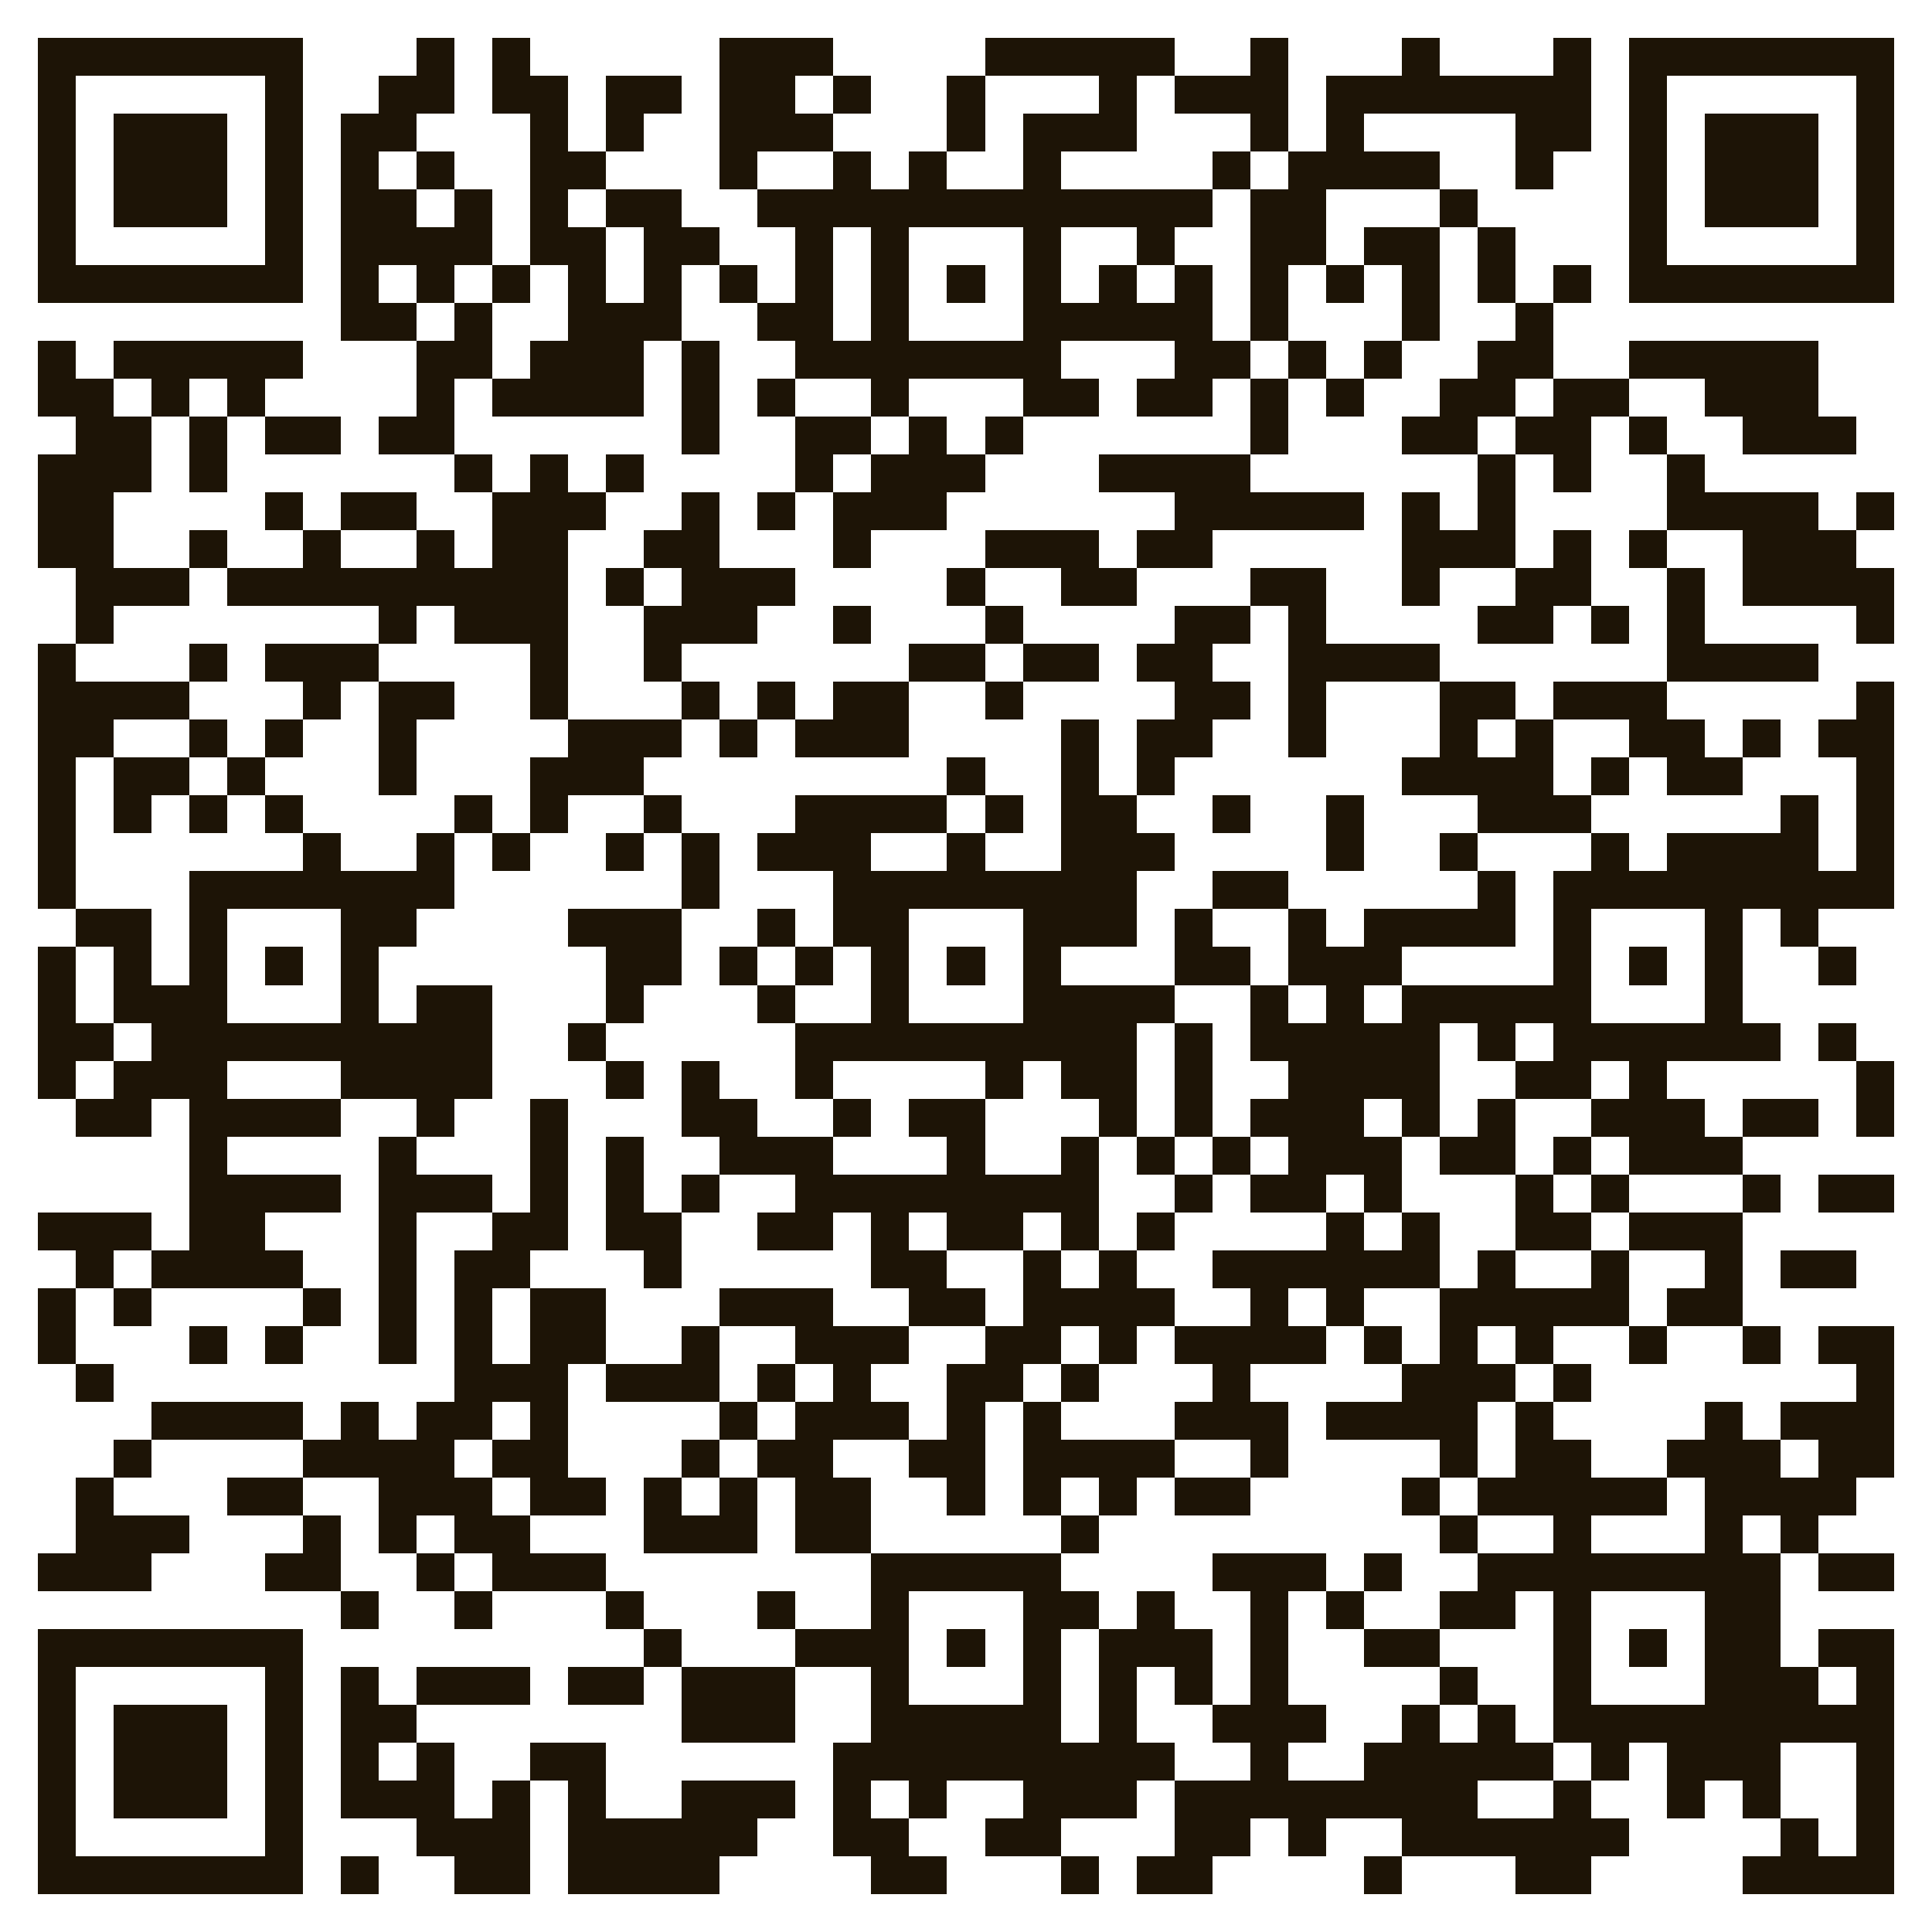
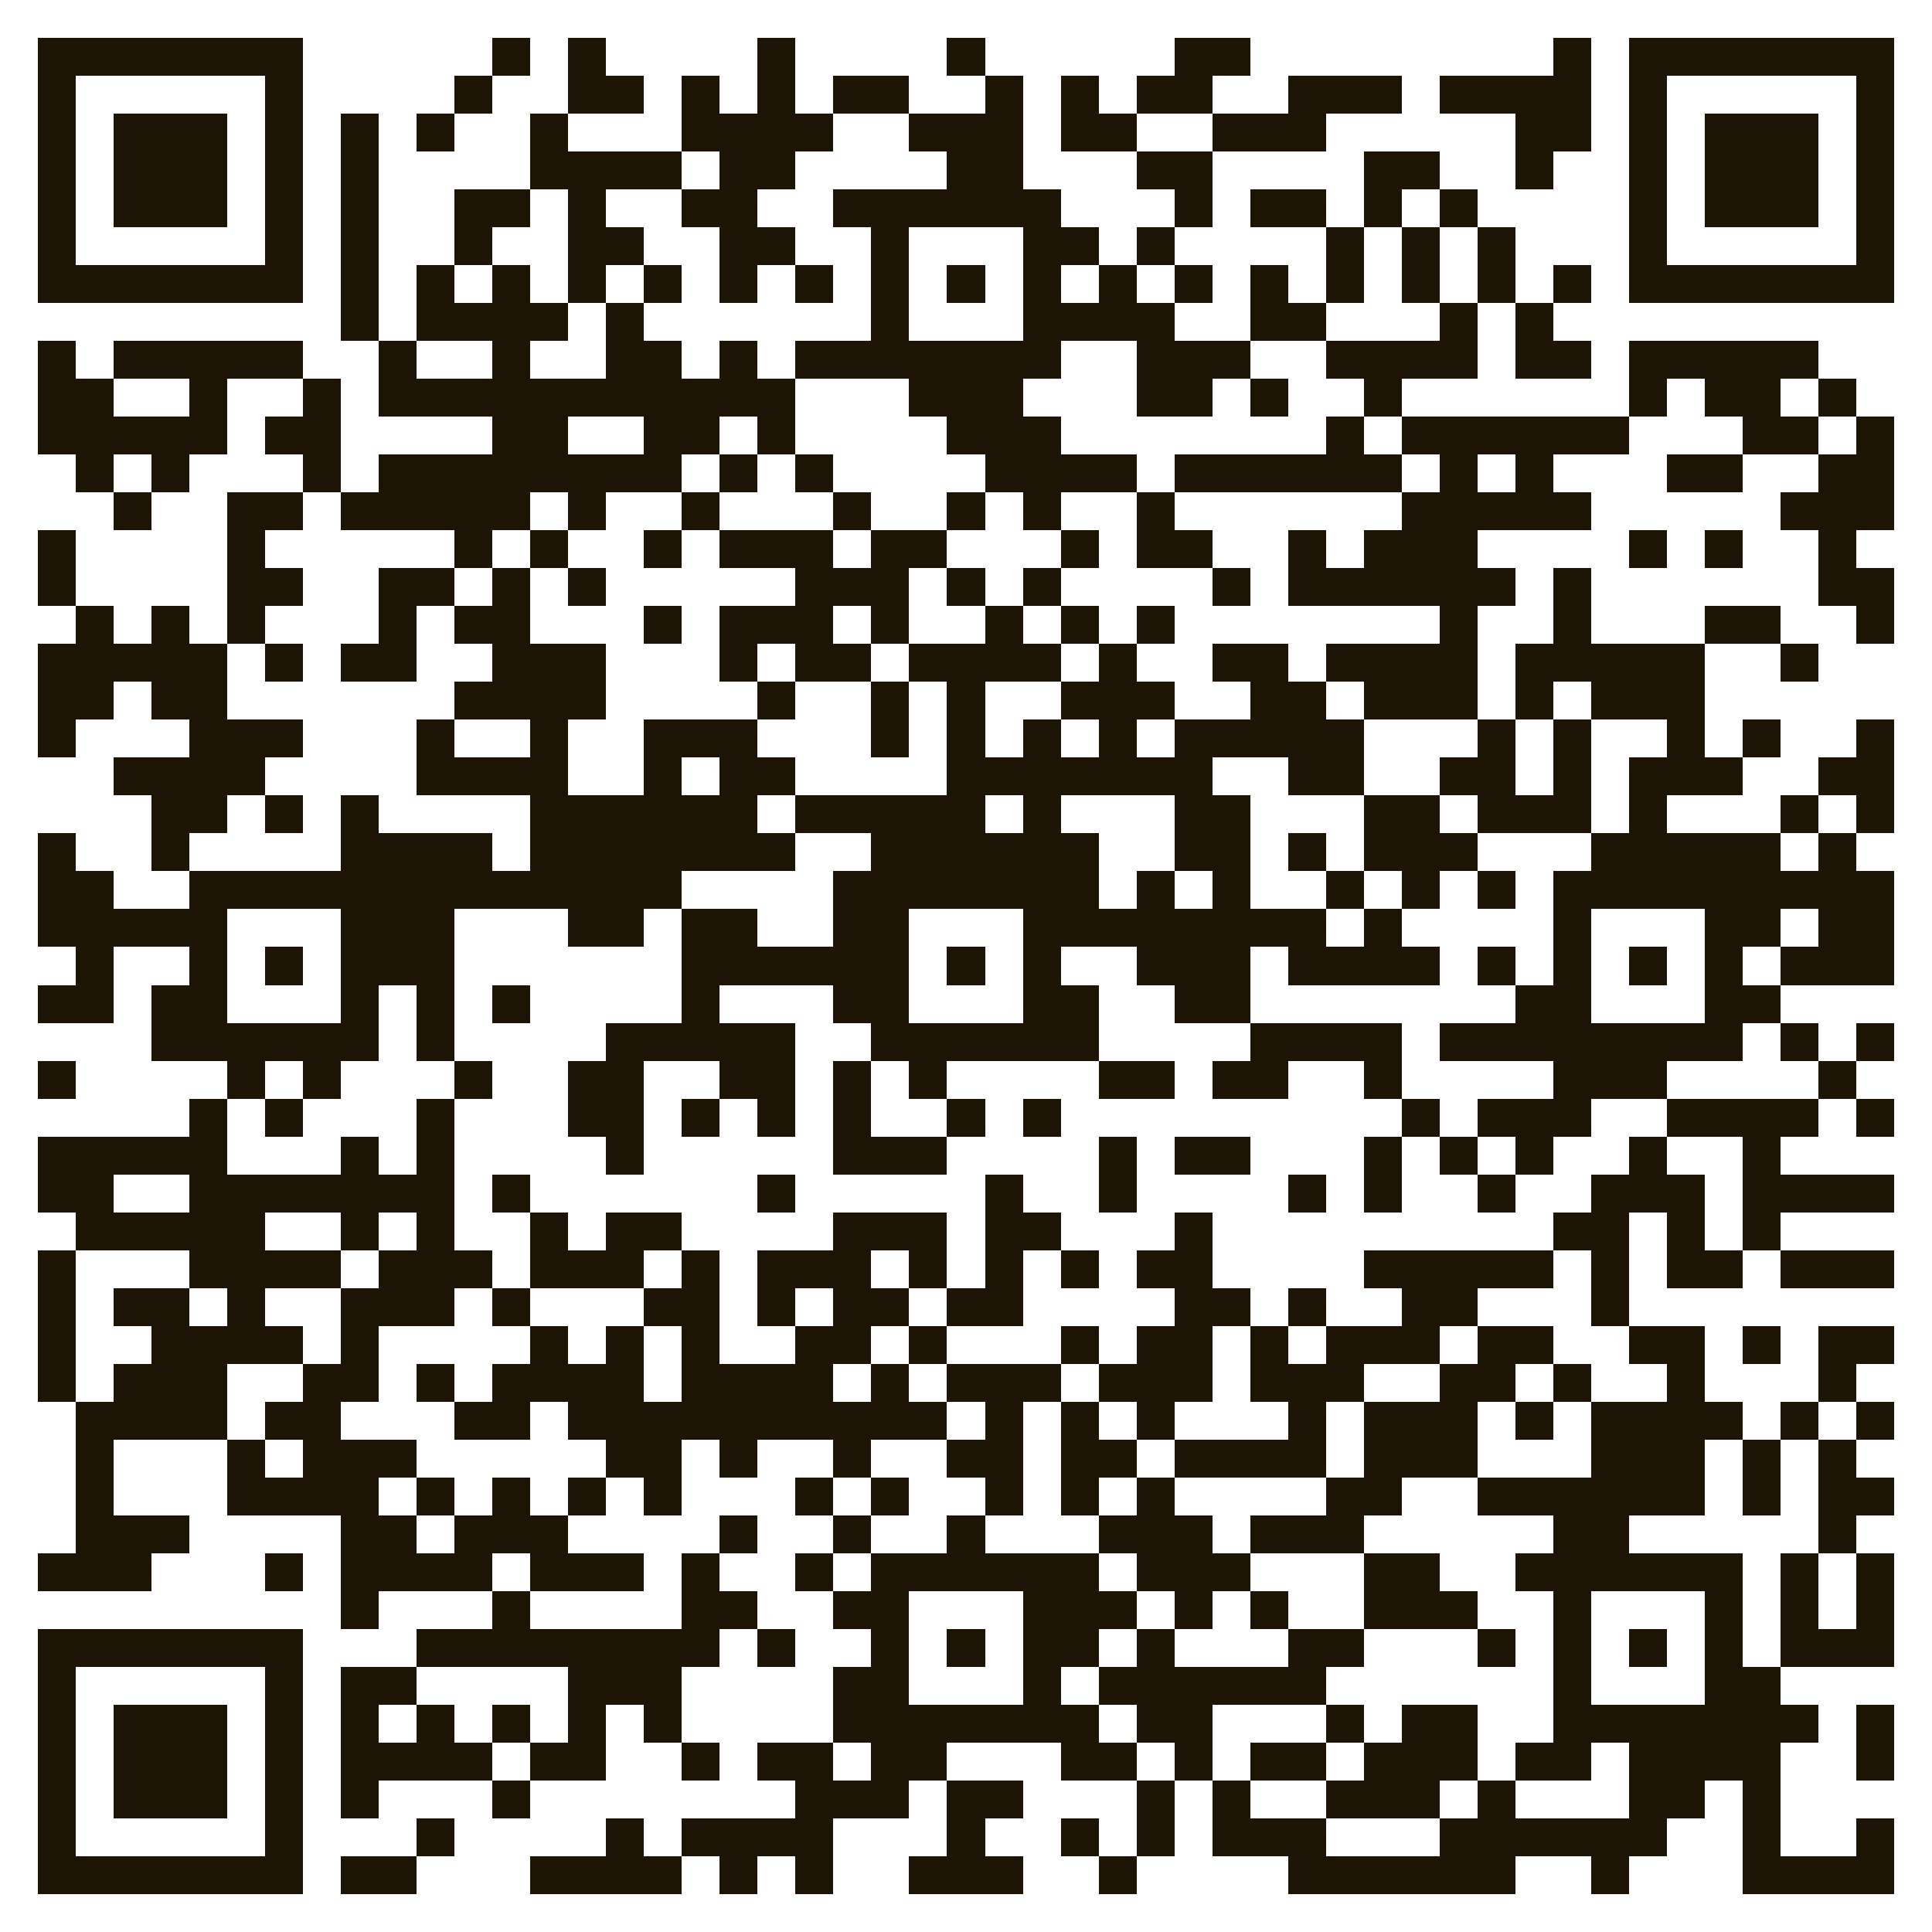
<svg xmlns="http://www.w3.org/2000/svg" viewBox="0 0 51 51" shape-rendering="crispEdges">
-   <path fill="#ffffff" d="M0 0h51v51H0z" />
-   <path stroke="#1d1406" d="M1 1.5h7m3 0h1m1 0h1m5 0h3m4 0h5m2 0h1m3 0h1m3 0h1m1 0h7M1 2.5h1m5 0h1m2 0h2m1 0h2m1 0h2m1 0h2m1 0h1m2 0h1m3 0h1m1 0h3m1 0h7m1 0h1m5 0h1M1 3.5h1m1 0h3m1 0h1m1 0h2m3 0h1m1 0h1m2 0h3m3 0h1m1 0h3m3 0h1m1 0h1m4 0h2m1 0h1m1 0h3m1 0h1M1 4.5h1m1 0h3m1 0h1m1 0h1m1 0h1m2 0h2m3 0h1m2 0h1m1 0h1m2 0h1m4 0h1m1 0h4m2 0h1m2 0h1m1 0h3m1 0h1M1 5.5h1m1 0h3m1 0h1m1 0h2m1 0h1m1 0h1m1 0h2m2 0h12m1 0h2m3 0h1m4 0h1m1 0h3m1 0h1M1 6.5h1m5 0h1m1 0h4m1 0h2m1 0h2m2 0h1m1 0h1m3 0h1m2 0h1m2 0h2m1 0h2m1 0h1m3 0h1m5 0h1M1 7.5h7m1 0h1m1 0h1m1 0h1m1 0h1m1 0h1m1 0h1m1 0h1m1 0h1m1 0h1m1 0h1m1 0h1m1 0h1m1 0h1m1 0h1m1 0h1m1 0h1m1 0h1m1 0h7M9 8.5h2m1 0h1m2 0h3m2 0h2m1 0h1m3 0h5m1 0h1m3 0h1m2 0h1M1 9.5h1m1 0h5m3 0h2m1 0h3m1 0h1m2 0h7m3 0h2m1 0h1m1 0h1m2 0h2m2 0h5M1 10.5h2m1 0h1m1 0h1m4 0h1m1 0h4m1 0h1m1 0h1m2 0h1m3 0h2m1 0h2m1 0h1m1 0h1m2 0h2m1 0h2m2 0h3M2 11.5h2m1 0h1m1 0h2m1 0h2m6 0h1m2 0h2m1 0h1m1 0h1m6 0h1m3 0h2m1 0h2m1 0h1m2 0h3M1 12.5h3m1 0h1m6 0h1m1 0h1m1 0h1m4 0h1m1 0h3m3 0h4m6 0h1m1 0h1m2 0h1M1 13.5h2m4 0h1m1 0h2m2 0h3m2 0h1m1 0h1m1 0h3m6 0h5m1 0h1m1 0h1m4 0h4m1 0h1M1 14.5h2m2 0h1m2 0h1m2 0h1m1 0h2m2 0h2m3 0h1m3 0h3m1 0h2m5 0h3m1 0h1m1 0h1m2 0h3M2 15.5h3m1 0h9m1 0h1m1 0h3m4 0h1m2 0h2m3 0h2m2 0h1m2 0h2m2 0h1m1 0h4M2 16.5h1m7 0h1m1 0h3m2 0h3m2 0h1m3 0h1m4 0h2m1 0h1m4 0h2m1 0h1m1 0h1m4 0h1M1 17.5h1m3 0h1m1 0h3m4 0h1m2 0h1m6 0h2m1 0h2m1 0h2m2 0h4m6 0h4M1 18.5h4m3 0h1m1 0h2m2 0h1m3 0h1m1 0h1m1 0h2m2 0h1m4 0h2m1 0h1m3 0h2m1 0h3m5 0h1M1 19.5h2m2 0h1m1 0h1m2 0h1m4 0h3m1 0h1m1 0h3m4 0h1m1 0h2m2 0h1m3 0h1m1 0h1m2 0h2m1 0h1m1 0h2M1 20.5h1m1 0h2m1 0h1m3 0h1m3 0h3m8 0h1m2 0h1m1 0h1m6 0h4m1 0h1m1 0h2m3 0h1M1 21.5h1m1 0h1m1 0h1m1 0h1m4 0h1m1 0h1m2 0h1m3 0h4m1 0h1m1 0h2m2 0h1m2 0h1m3 0h3m5 0h1m1 0h1M1 22.5h1m6 0h1m2 0h1m1 0h1m2 0h1m1 0h1m1 0h3m2 0h1m2 0h3m4 0h1m2 0h1m3 0h1m1 0h4m1 0h1M1 23.5h1m3 0h7m6 0h1m3 0h8m2 0h2m5 0h1m1 0h9M2 24.5h2m1 0h1m3 0h2m4 0h3m2 0h1m1 0h2m3 0h3m1 0h1m2 0h1m1 0h4m1 0h1m3 0h1m1 0h1M1 25.5h1m1 0h1m1 0h1m1 0h1m1 0h1m6 0h2m1 0h1m1 0h1m1 0h1m1 0h1m1 0h1m3 0h2m1 0h3m4 0h1m1 0h1m1 0h1m2 0h1M1 26.5h1m1 0h3m3 0h1m1 0h2m3 0h1m3 0h1m2 0h1m3 0h4m2 0h1m1 0h1m1 0h5m3 0h1M1 27.5h2m1 0h9m2 0h1m5 0h9m1 0h1m1 0h5m1 0h1m1 0h6m1 0h1M1 28.5h1m1 0h3m3 0h4m3 0h1m1 0h1m2 0h1m4 0h1m1 0h2m1 0h1m2 0h4m2 0h2m1 0h1m5 0h1M2 29.5h2m1 0h4m2 0h1m2 0h1m3 0h2m2 0h1m1 0h2m3 0h1m1 0h1m1 0h3m1 0h1m1 0h1m2 0h3m1 0h2m1 0h1M5 30.5h1m4 0h1m3 0h1m1 0h1m2 0h3m3 0h1m2 0h1m1 0h1m1 0h1m1 0h3m1 0h2m1 0h1m1 0h3M5 31.5h4m1 0h3m1 0h1m1 0h1m1 0h1m2 0h8m2 0h1m1 0h2m1 0h1m3 0h1m1 0h1m3 0h1m1 0h2M1 32.5h3m1 0h2m3 0h1m2 0h2m1 0h2m2 0h2m1 0h1m1 0h2m1 0h1m1 0h1m4 0h1m1 0h1m2 0h2m1 0h3M2 33.5h1m1 0h4m2 0h1m1 0h2m3 0h1m5 0h2m2 0h1m1 0h1m2 0h6m1 0h1m2 0h1m2 0h1m1 0h2M1 34.5h1m1 0h1m4 0h1m1 0h1m1 0h1m1 0h2m3 0h3m2 0h2m1 0h4m2 0h1m1 0h1m2 0h5m1 0h2M1 35.5h1m3 0h1m1 0h1m2 0h1m1 0h1m1 0h2m2 0h1m2 0h3m2 0h2m1 0h1m1 0h4m1 0h1m1 0h1m1 0h1m2 0h1m2 0h1m1 0h2M2 36.5h1m9 0h3m1 0h3m1 0h1m1 0h1m2 0h2m1 0h1m3 0h1m4 0h3m1 0h1m7 0h1M4 37.5h4m1 0h1m1 0h2m1 0h1m4 0h1m1 0h3m1 0h1m1 0h1m3 0h3m1 0h4m1 0h1m4 0h1m1 0h3M3 38.5h1m4 0h4m1 0h2m3 0h1m1 0h2m2 0h2m1 0h4m2 0h1m4 0h1m1 0h2m2 0h3m1 0h2M2 39.5h1m3 0h2m2 0h3m1 0h2m1 0h1m1 0h1m1 0h2m2 0h1m1 0h1m1 0h1m1 0h2m4 0h1m1 0h5m1 0h4M2 40.5h3m3 0h1m1 0h1m1 0h2m3 0h3m1 0h2m5 0h1m9 0h1m2 0h1m3 0h1m1 0h1M1 41.5h3m3 0h2m2 0h1m1 0h3m7 0h5m4 0h3m1 0h1m2 0h8m1 0h2M9 42.5h1m2 0h1m3 0h1m3 0h1m2 0h1m3 0h2m1 0h1m2 0h1m1 0h1m2 0h2m1 0h1m3 0h2M1 43.5h7m9 0h1m3 0h3m1 0h1m1 0h1m1 0h3m1 0h1m2 0h2m3 0h1m1 0h1m1 0h2m1 0h2M1 44.5h1m5 0h1m1 0h1m1 0h3m1 0h2m1 0h3m2 0h1m3 0h1m1 0h1m1 0h1m1 0h1m4 0h1m2 0h1m3 0h3m1 0h1M1 45.5h1m1 0h3m1 0h1m1 0h2m7 0h3m2 0h5m1 0h1m2 0h3m2 0h1m1 0h1m1 0h9M1 46.5h1m1 0h3m1 0h1m1 0h1m1 0h1m2 0h2m6 0h9m2 0h1m2 0h5m1 0h1m1 0h3m2 0h1M1 47.5h1m1 0h3m1 0h1m1 0h3m1 0h1m1 0h1m2 0h3m1 0h1m1 0h1m2 0h3m1 0h8m2 0h1m2 0h1m1 0h1m2 0h1M1 48.5h1m5 0h1m3 0h3m1 0h5m2 0h2m2 0h2m3 0h2m1 0h1m2 0h6m4 0h1m1 0h1M1 49.5h7m1 0h1m2 0h2m1 0h4m4 0h2m3 0h1m1 0h2m4 0h1m3 0h2m4 0h4" />
+   <rect width="51" height="51" fill="#ffffff" />
+   <path fill="#1d1406" d="M1 1h1v1h-1zM2 1h1v1h-1zM3 1h1v1h-1zM4 1h1v1h-1zM5 1h1v1h-1zM6 1h1v1h-1zM7 1h1v1h-1zM13 1h1v1h-1zM15 1h1v1h-1zM20 1h1v1h-1zM25 1h1v1h-1zM31 1h1v1h-1zM32 1h1v1h-1zM41 1h1v1h-1zM43 1h1v1h-1zM44 1h1v1h-1zM45 1h1v1h-1zM46 1h1v1h-1zM47 1h1v1h-1zM48 1h1v1h-1zM49 1h1v1h-1zM1 2h1v1h-1zM7 2h1v1h-1zM12 2h1v1h-1zM15 2h1v1h-1zM16 2h1v1h-1zM18 2h1v1h-1zM20 2h1v1h-1zM22 2h1v1h-1zM23 2h1v1h-1zM26 2h1v1h-1zM28 2h1v1h-1zM30 2h1v1h-1zM31 2h1v1h-1zM34 2h1v1h-1zM35 2h1v1h-1zM36 2h1v1h-1zM38 2h1v1h-1zM39 2h1v1h-1zM40 2h1v1h-1zM41 2h1v1h-1zM43 2h1v1h-1zM49 2h1v1h-1zM1 3h1v1h-1zM3 3h1v1h-1zM4 3h1v1h-1zM5 3h1v1h-1zM7 3h1v1h-1zM9 3h1v1h-1zM11 3h1v1h-1zM14 3h1v1h-1zM18 3h1v1h-1zM19 3h1v1h-1zM20 3h1v1h-1zM21 3h1v1h-1zM24 3h1v1h-1zM25 3h1v1h-1zM26 3h1v1h-1zM28 3h1v1h-1zM29 3h1v1h-1zM32 3h1v1h-1zM33 3h1v1h-1zM34 3h1v1h-1zM40 3h1v1h-1zM41 3h1v1h-1zM43 3h1v1h-1zM45 3h1v1h-1zM46 3h1v1h-1zM47 3h1v1h-1zM49 3h1v1h-1zM1 4h1v1h-1zM3 4h1v1h-1zM4 4h1v1h-1zM5 4h1v1h-1zM7 4h1v1h-1zM9 4h1v1h-1zM14 4h1v1h-1zM15 4h1v1h-1zM16 4h1v1h-1zM17 4h1v1h-1zM19 4h1v1h-1zM20 4h1v1h-1zM25 4h1v1h-1zM26 4h1v1h-1zM30 4h1v1h-1zM31 4h1v1h-1zM36 4h1v1h-1zM37 4h1v1h-1zM40 4h1v1h-1zM43 4h1v1h-1zM45 4h1v1h-1zM46 4h1v1h-1zM47 4h1v1h-1zM49 4h1v1h-1zM1 5h1v1h-1zM3 5h1v1h-1zM4 5h1v1h-1zM5 5h1v1h-1zM7 5h1v1h-1zM9 5h1v1h-1zM12 5h1v1h-1zM13 5h1v1h-1zM15 5h1v1h-1zM18 5h1v1h-1zM19 5h1v1h-1zM22 5h1v1h-1zM23 5h1v1h-1zM24 5h1v1h-1zM25 5h1v1h-1zM26 5h1v1h-1zM27 5h1v1h-1zM31 5h1v1h-1zM33 5h1v1h-1zM34 5h1v1h-1zM36 5h1v1h-1zM38 5h1v1h-1zM43 5h1v1h-1zM45 5h1v1h-1zM46 5h1v1h-1zM47 5h1v1h-1zM49 5h1v1h-1zM1 6h1v1h-1zM7 6h1v1h-1zM9 6h1v1h-1zM12 6h1v1h-1zM15 6h1v1h-1zM16 6h1v1h-1zM19 6h1v1h-1zM20 6h1v1h-1zM23 6h1v1h-1zM27 6h1v1h-1zM28 6h1v1h-1zM30 6h1v1h-1zM35 6h1v1h-1zM37 6h1v1h-1zM39 6h1v1h-1zM43 6h1v1h-1zM49 6h1v1h-1zM1 7h1v1h-1zM2 7h1v1h-1zM3 7h1v1h-1zM4 7h1v1h-1zM5 7h1v1h-1zM6 7h1v1h-1zM7 7h1v1h-1zM9 7h1v1h-1zM11 7h1v1h-1zM13 7h1v1h-1zM15 7h1v1h-1zM17 7h1v1h-1zM19 7h1v1h-1zM21 7h1v1h-1zM23 7h1v1h-1zM25 7h1v1h-1zM27 7h1v1h-1zM29 7h1v1h-1zM31 7h1v1h-1zM33 7h1v1h-1zM35 7h1v1h-1zM37 7h1v1h-1zM39 7h1v1h-1zM41 7h1v1h-1zM43 7h1v1h-1zM44 7h1v1h-1zM45 7h1v1h-1zM46 7h1v1h-1zM47 7h1v1h-1zM48 7h1v1h-1zM49 7h1v1h-1zM9 8h1v1h-1zM11 8h1v1h-1zM12 8h1v1h-1zM13 8h1v1h-1zM14 8h1v1h-1zM16 8h1v1h-1zM23 8h1v1h-1zM27 8h1v1h-1zM28 8h1v1h-1zM29 8h1v1h-1zM30 8h1v1h-1zM33 8h1v1h-1zM34 8h1v1h-1zM38 8h1v1h-1zM40 8h1v1h-1zM1 9h1v1h-1zM3 9h1v1h-1zM4 9h1v1h-1zM5 9h1v1h-1zM6 9h1v1h-1zM7 9h1v1h-1zM10 9h1v1h-1zM13 9h1v1h-1zM16 9h1v1h-1zM17 9h1v1h-1zM19 9h1v1h-1zM21 9h1v1h-1zM22 9h1v1h-1zM23 9h1v1h-1zM24 9h1v1h-1zM25 9h1v1h-1zM26 9h1v1h-1zM27 9h1v1h-1zM30 9h1v1h-1zM31 9h1v1h-1zM32 9h1v1h-1zM35 9h1v1h-1zM36 9h1v1h-1zM37 9h1v1h-1zM38 9h1v1h-1zM40 9h1v1h-1zM41 9h1v1h-1zM43 9h1v1h-1zM44 9h1v1h-1zM45 9h1v1h-1zM46 9h1v1h-1zM47 9h1v1h-1zM1 10h1v1h-1zM2 10h1v1h-1zM5 10h1v1h-1zM8 10h1v1h-1zM10 10h1v1h-1zM11 10h1v1h-1zM12 10h1v1h-1zM13 10h1v1h-1zM14 10h1v1h-1zM15 10h1v1h-1zM16 10h1v1h-1zM17 10h1v1h-1zM18 10h1v1h-1zM19 10h1v1h-1zM20 10h1v1h-1zM24 10h1v1h-1zM25 10h1v1h-1zM26 10h1v1h-1zM30 10h1v1h-1zM31 10h1v1h-1zM33 10h1v1h-1zM36 10h1v1h-1zM43 10h1v1h-1zM45 10h1v1h-1zM46 10h1v1h-1zM48 10h1v1h-1zM1 11h1v1h-1zM2 11h1v1h-1zM3 11h1v1h-1zM4 11h1v1h-1zM5 11h1v1h-1zM7 11h1v1h-1zM8 11h1v1h-1zM13 11h1v1h-1zM14 11h1v1h-1zM17 11h1v1h-1zM18 11h1v1h-1zM20 11h1v1h-1zM25 11h1v1h-1zM26 11h1v1h-1zM27 11h1v1h-1zM35 11h1v1h-1zM37 11h1v1h-1zM38 11h1v1h-1zM39 11h1v1h-1zM40 11h1v1h-1zM41 11h1v1h-1zM42 11h1v1h-1zM46 11h1v1h-1zM47 11h1v1h-1zM49 11h1v1h-1zM2 12h1v1h-1zM4 12h1v1h-1zM8 12h1v1h-1zM10 12h1v1h-1zM11 12h1v1h-1zM12 12h1v1h-1zM13 12h1v1h-1zM14 12h1v1h-1zM15 12h1v1h-1zM16 12h1v1h-1zM17 12h1v1h-1zM19 12h1v1h-1zM21 12h1v1h-1zM26 12h1v1h-1zM27 12h1v1h-1zM28 12h1v1h-1zM29 12h1v1h-1zM31 12h1v1h-1zM32 12h1v1h-1zM33 12h1v1h-1zM34 12h1v1h-1zM35 12h1v1h-1zM36 12h1v1h-1zM38 12h1v1h-1zM40 12h1v1h-1zM44 12h1v1h-1zM45 12h1v1h-1zM48 12h1v1h-1zM49 12h1v1h-1zM3 13h1v1h-1zM6 13h1v1h-1zM7 13h1v1h-1zM9 13h1v1h-1zM10 13h1v1h-1zM11 13h1v1h-1zM12 13h1v1h-1zM13 13h1v1h-1zM15 13h1v1h-1zM18 13h1v1h-1zM22 13h1v1h-1zM25 13h1v1h-1zM27 13h1v1h-1zM30 13h1v1h-1zM37 13h1v1h-1zM38 13h1v1h-1zM39 13h1v1h-1zM40 13h1v1h-1zM41 13h1v1h-1zM47 13h1v1h-1zM48 13h1v1h-1zM49 13h1v1h-1zM1 14h1v1h-1zM6 14h1v1h-1zM12 14h1v1h-1zM14 14h1v1h-1zM17 14h1v1h-1zM19 14h1v1h-1zM20 14h1v1h-1zM21 14h1v1h-1zM23 14h1v1h-1zM24 14h1v1h-1zM28 14h1v1h-1zM30 14h1v1h-1zM31 14h1v1h-1zM34 14h1v1h-1zM36 14h1v1h-1zM37 14h1v1h-1zM38 14h1v1h-1zM43 14h1v1h-1zM45 14h1v1h-1zM48 14h1v1h-1zM1 15h1v1h-1zM6 15h1v1h-1zM7 15h1v1h-1zM10 15h1v1h-1zM11 15h1v1h-1zM13 15h1v1h-1zM15 15h1v1h-1zM21 15h1v1h-1zM22 15h1v1h-1zM23 15h1v1h-1zM25 15h1v1h-1zM27 15h1v1h-1zM32 15h1v1h-1zM34 15h1v1h-1zM35 15h1v1h-1zM36 15h1v1h-1zM37 15h1v1h-1zM38 15h1v1h-1zM39 15h1v1h-1zM41 15h1v1h-1zM48 15h1v1h-1zM49 15h1v1h-1zM2 16h1v1h-1zM4 16h1v1h-1zM6 16h1v1h-1zM10 16h1v1h-1zM12 16h1v1h-1zM13 16h1v1h-1zM17 16h1v1h-1zM19 16h1v1h-1zM20 16h1v1h-1zM21 16h1v1h-1zM23 16h1v1h-1zM26 16h1v1h-1zM28 16h1v1h-1zM30 16h1v1h-1zM38 16h1v1h-1zM41 16h1v1h-1zM45 16h1v1h-1zM46 16h1v1h-1zM49 16h1v1h-1zM1 17h1v1h-1zM2 17h1v1h-1zM3 17h1v1h-1zM4 17h1v1h-1zM5 17h1v1h-1zM7 17h1v1h-1zM9 17h1v1h-1zM10 17h1v1h-1zM13 17h1v1h-1zM14 17h1v1h-1zM15 17h1v1h-1zM19 17h1v1h-1zM21 17h1v1h-1zM22 17h1v1h-1zM24 17h1v1h-1zM25 17h1v1h-1zM26 17h1v1h-1zM27 17h1v1h-1zM29 17h1v1h-1zM32 17h1v1h-1zM33 17h1v1h-1zM35 17h1v1h-1zM36 17h1v1h-1zM37 17h1v1h-1zM38 17h1v1h-1zM40 17h1v1h-1zM41 17h1v1h-1zM42 17h1v1h-1zM43 17h1v1h-1zM44 17h1v1h-1zM47 17h1v1h-1zM1 18h1v1h-1zM2 18h1v1h-1zM4 18h1v1h-1zM5 18h1v1h-1zM12 18h1v1h-1zM13 18h1v1h-1zM14 18h1v1h-1zM15 18h1v1h-1zM20 18h1v1h-1zM23 18h1v1h-1zM25 18h1v1h-1zM28 18h1v1h-1zM29 18h1v1h-1zM30 18h1v1h-1zM33 18h1v1h-1zM34 18h1v1h-1zM36 18h1v1h-1zM37 18h1v1h-1zM38 18h1v1h-1zM40 18h1v1h-1zM42 18h1v1h-1zM43 18h1v1h-1zM44 18h1v1h-1zM1 19h1v1h-1zM5 19h1v1h-1zM6 19h1v1h-1zM7 19h1v1h-1zM11 19h1v1h-1zM14 19h1v1h-1zM17 19h1v1h-1zM18 19h1v1h-1zM19 19h1v1h-1zM23 19h1v1h-1zM25 19h1v1h-1zM27 19h1v1h-1zM29 19h1v1h-1zM31 19h1v1h-1zM32 19h1v1h-1zM33 19h1v1h-1zM34 19h1v1h-1zM35 19h1v1h-1zM39 19h1v1h-1zM41 19h1v1h-1zM44 19h1v1h-1zM46 19h1v1h-1zM49 19h1v1h-1zM3 20h1v1h-1zM4 20h1v1h-1zM5 20h1v1h-1zM6 20h1v1h-1zM11 20h1v1h-1zM12 20h1v1h-1zM13 20h1v1h-1zM14 20h1v1h-1zM17 20h1v1h-1zM19 20h1v1h-1zM20 20h1v1h-1zM25 20h1v1h-1zM26 20h1v1h-1zM27 20h1v1h-1zM28 20h1v1h-1zM29 20h1v1h-1zM30 20h1v1h-1zM31 20h1v1h-1zM34 20h1v1h-1zM35 20h1v1h-1zM38 20h1v1h-1zM39 20h1v1h-1zM41 20h1v1h-1zM43 20h1v1h-1zM44 20h1v1h-1zM45 20h1v1h-1zM48 20h1v1h-1zM49 20h1v1h-1zM4 21h1v1h-1zM5 21h1v1h-1zM7 21h1v1h-1zM9 21h1v1h-1zM14 21h1v1h-1zM15 21h1v1h-1zM16 21h1v1h-1zM17 21h1v1h-1zM18 21h1v1h-1zM19 21h1v1h-1zM21 21h1v1h-1zM22 21h1v1h-1zM23 21h1v1h-1zM24 21h1v1h-1zM25 21h1v1h-1zM27 21h1v1h-1zM31 21h1v1h-1zM32 21h1v1h-1zM36 21h1v1h-1zM37 21h1v1h-1zM39 21h1v1h-1zM40 21h1v1h-1zM41 21h1v1h-1zM43 21h1v1h-1zM47 21h1v1h-1zM49 21h1v1h-1zM1 22h1v1h-1zM4 22h1v1h-1zM9 22h1v1h-1zM10 22h1v1h-1zM11 22h1v1h-1zM12 22h1v1h-1zM14 22h1v1h-1zM15 22h1v1h-1zM16 22h1v1h-1zM17 22h1v1h-1zM18 22h1v1h-1zM19 22h1v1h-1zM20 22h1v1h-1zM23 22h1v1h-1zM24 22h1v1h-1zM25 22h1v1h-1zM26 22h1v1h-1zM27 22h1v1h-1zM28 22h1v1h-1zM31 22h1v1h-1zM32 22h1v1h-1zM34 22h1v1h-1zM36 22h1v1h-1zM37 22h1v1h-1zM38 22h1v1h-1zM42 22h1v1h-1zM43 22h1v1h-1zM44 22h1v1h-1zM45 22h1v1h-1zM46 22h1v1h-1zM48 22h1v1h-1zM1 23h1v1h-1zM2 23h1v1h-1zM5 23h1v1h-1zM6 23h1v1h-1zM7 23h1v1h-1zM8 23h1v1h-1zM9 23h1v1h-1zM10 23h1v1h-1zM11 23h1v1h-1zM12 23h1v1h-1zM13 23h1v1h-1zM14 23h1v1h-1zM15 23h1v1h-1zM16 23h1v1h-1zM17 23h1v1h-1zM22 23h1v1h-1zM23 23h1v1h-1zM24 23h1v1h-1zM25 23h1v1h-1zM26 23h1v1h-1zM27 23h1v1h-1zM28 23h1v1h-1zM30 23h1v1h-1zM32 23h1v1h-1zM35 23h1v1h-1zM37 23h1v1h-1zM39 23h1v1h-1zM41 23h1v1h-1zM42 23h1v1h-1zM43 23h1v1h-1zM44 23h1v1h-1zM45 23h1v1h-1zM46 23h1v1h-1zM47 23h1v1h-1zM48 23h1v1h-1zM49 23h1v1h-1zM1 24h1v1h-1zM2 24h1v1h-1zM3 24h1v1h-1zM4 24h1v1h-1zM5 24h1v1h-1zM9 24h1v1h-1zM10 24h1v1h-1zM11 24h1v1h-1zM15 24h1v1h-1zM16 24h1v1h-1zM18 24h1v1h-1zM19 24h1v1h-1zM22 24h1v1h-1zM23 24h1v1h-1zM27 24h1v1h-1zM28 24h1v1h-1zM29 24h1v1h-1zM30 24h1v1h-1zM31 24h1v1h-1zM32 24h1v1h-1zM33 24h1v1h-1zM34 24h1v1h-1zM36 24h1v1h-1zM41 24h1v1h-1zM45 24h1v1h-1zM46 24h1v1h-1zM48 24h1v1h-1zM49 24h1v1h-1zM2 25h1v1h-1zM5 25h1v1h-1zM7 25h1v1h-1zM9 25h1v1h-1zM10 25h1v1h-1zM11 25h1v1h-1zM18 25h1v1h-1zM19 25h1v1h-1zM20 25h1v1h-1zM21 25h1v1h-1zM22 25h1v1h-1zM23 25h1v1h-1zM25 25h1v1h-1zM27 25h1v1h-1zM30 25h1v1h-1zM31 25h1v1h-1zM32 25h1v1h-1zM34 25h1v1h-1zM35 25h1v1h-1zM36 25h1v1h-1zM37 25h1v1h-1zM39 25h1v1h-1zM41 25h1v1h-1zM43 25h1v1h-1zM45 25h1v1h-1zM47 25h1v1h-1zM48 25h1v1h-1zM49 25h1v1h-1zM1 26h1v1h-1zM2 26h1v1h-1zM4 26h1v1h-1zM5 26h1v1h-1zM9 26h1v1h-1zM11 26h1v1h-1zM13 26h1v1h-1zM18 26h1v1h-1zM22 26h1v1h-1zM23 26h1v1h-1zM27 26h1v1h-1zM28 26h1v1h-1zM31 26h1v1h-1zM32 26h1v1h-1zM40 26h1v1h-1zM41 26h1v1h-1zM45 26h1v1h-1zM46 26h1v1h-1zM4 27h1v1h-1zM5 27h1v1h-1zM6 27h1v1h-1zM7 27h1v1h-1zM8 27h1v1h-1zM9 27h1v1h-1zM11 27h1v1h-1zM16 27h1v1h-1zM17 27h1v1h-1zM18 27h1v1h-1zM19 27h1v1h-1zM20 27h1v1h-1zM23 27h1v1h-1zM24 27h1v1h-1zM25 27h1v1h-1zM26 27h1v1h-1zM27 27h1v1h-1zM28 27h1v1h-1zM33 27h1v1h-1zM34 27h1v1h-1zM35 27h1v1h-1zM36 27h1v1h-1zM38 27h1v1h-1zM39 27h1v1h-1zM40 27h1v1h-1zM41 27h1v1h-1zM42 27h1v1h-1zM43 27h1v1h-1zM44 27h1v1h-1zM45 27h1v1h-1zM47 27h1v1h-1zM49 27h1v1h-1zM1 28h1v1h-1zM6 28h1v1h-1zM8 28h1v1h-1zM12 28h1v1h-1zM15 28h1v1h-1zM16 28h1v1h-1zM19 28h1v1h-1zM20 28h1v1h-1zM22 28h1v1h-1zM24 28h1v1h-1zM29 28h1v1h-1zM30 28h1v1h-1zM32 28h1v1h-1zM33 28h1v1h-1zM36 28h1v1h-1zM41 28h1v1h-1zM42 28h1v1h-1zM43 28h1v1h-1zM48 28h1v1h-1zM5 29h1v1h-1zM7 29h1v1h-1zM11 29h1v1h-1zM15 29h1v1h-1zM16 29h1v1h-1zM18 29h1v1h-1zM20 29h1v1h-1zM22 29h1v1h-1zM25 29h1v1h-1zM27 29h1v1h-1zM37 29h1v1h-1zM39 29h1v1h-1zM40 29h1v1h-1zM41 29h1v1h-1zM44 29h1v1h-1zM45 29h1v1h-1zM46 29h1v1h-1zM47 29h1v1h-1zM49 29h1v1h-1zM1 30h1v1h-1zM2 30h1v1h-1zM3 30h1v1h-1zM4 30h1v1h-1zM5 30h1v1h-1zM9 30h1v1h-1zM11 30h1v1h-1zM16 30h1v1h-1zM22 30h1v1h-1zM23 30h1v1h-1zM24 30h1v1h-1zM29 30h1v1h-1zM31 30h1v1h-1zM32 30h1v1h-1zM36 30h1v1h-1zM38 30h1v1h-1zM40 30h1v1h-1zM43 30h1v1h-1zM46 30h1v1h-1zM1 31h1v1h-1zM2 31h1v1h-1zM5 31h1v1h-1zM6 31h1v1h-1zM7 31h1v1h-1zM8 31h1v1h-1zM9 31h1v1h-1zM10 31h1v1h-1zM11 31h1v1h-1zM13 31h1v1h-1zM20 31h1v1h-1zM26 31h1v1h-1zM29 31h1v1h-1zM34 31h1v1h-1zM36 31h1v1h-1zM39 31h1v1h-1zM42 31h1v1h-1zM43 31h1v1h-1zM44 31h1v1h-1zM46 31h1v1h-1zM47 31h1v1h-1zM48 31h1v1h-1zM49 31h1v1h-1zM2 32h1v1h-1zM3 32h1v1h-1zM4 32h1v1h-1zM5 32h1v1h-1zM6 32h1v1h-1zM9 32h1v1h-1zM11 32h1v1h-1zM14 32h1v1h-1zM16 32h1v1h-1zM17 32h1v1h-1zM22 32h1v1h-1zM23 32h1v1h-1zM24 32h1v1h-1zM26 32h1v1h-1zM27 32h1v1h-1zM31 32h1v1h-1zM41 32h1v1h-1zM42 32h1v1h-1zM44 32h1v1h-1zM46 32h1v1h-1zM1 33h1v1h-1zM5 33h1v1h-1zM6 33h1v1h-1zM7 33h1v1h-1zM8 33h1v1h-1zM10 33h1v1h-1zM11 33h1v1h-1zM12 33h1v1h-1zM14 33h1v1h-1zM15 33h1v1h-1zM16 33h1v1h-1zM18 33h1v1h-1zM20 33h1v1h-1zM21 33h1v1h-1zM22 33h1v1h-1zM24 33h1v1h-1zM26 33h1v1h-1zM28 33h1v1h-1zM30 33h1v1h-1zM31 33h1v1h-1zM36 33h1v1h-1zM37 33h1v1h-1zM38 33h1v1h-1zM39 33h1v1h-1zM40 33h1v1h-1zM42 33h1v1h-1zM44 33h1v1h-1zM45 33h1v1h-1zM47 33h1v1h-1zM48 33h1v1h-1zM49 33h1v1h-1zM1 34h1v1h-1zM3 34h1v1h-1zM4 34h1v1h-1zM6 34h1v1h-1zM9 34h1v1h-1zM10 34h1v1h-1zM11 34h1v1h-1zM13 34h1v1h-1zM17 34h1v1h-1zM18 34h1v1h-1zM20 34h1v1h-1zM22 34h1v1h-1zM23 34h1v1h-1zM25 34h1v1h-1zM26 34h1v1h-1zM31 34h1v1h-1zM32 34h1v1h-1zM34 34h1v1h-1zM37 34h1v1h-1zM38 34h1v1h-1zM42 34h1v1h-1zM1 35h1v1h-1zM4 35h1v1h-1zM5 35h1v1h-1zM6 35h1v1h-1zM7 35h1v1h-1zM9 35h1v1h-1zM14 35h1v1h-1zM16 35h1v1h-1zM18 35h1v1h-1zM21 35h1v1h-1zM22 35h1v1h-1zM24 35h1v1h-1zM28 35h1v1h-1zM30 35h1v1h-1zM31 35h1v1h-1zM33 35h1v1h-1zM35 35h1v1h-1zM36 35h1v1h-1zM37 35h1v1h-1zM39 35h1v1h-1zM40 35h1v1h-1zM43 35h1v1h-1zM44 35h1v1h-1zM46 35h1v1h-1zM48 35h1v1h-1zM49 35h1v1h-1zM1 36h1v1h-1zM3 36h1v1h-1zM4 36h1v1h-1zM5 36h1v1h-1zM8 36h1v1h-1zM9 36h1v1h-1zM11 36h1v1h-1zM13 36h1v1h-1zM14 36h1v1h-1zM15 36h1v1h-1zM16 36h1v1h-1zM18 36h1v1h-1zM19 36h1v1h-1zM20 36h1v1h-1zM21 36h1v1h-1zM23 36h1v1h-1zM25 36h1v1h-1zM26 36h1v1h-1zM27 36h1v1h-1zM29 36h1v1h-1zM30 36h1v1h-1zM31 36h1v1h-1zM33 36h1v1h-1zM34 36h1v1h-1zM35 36h1v1h-1zM38 36h1v1h-1zM39 36h1v1h-1zM41 36h1v1h-1zM44 36h1v1h-1zM48 36h1v1h-1zM2 37h1v1h-1zM3 37h1v1h-1zM4 37h1v1h-1zM5 37h1v1h-1zM7 37h1v1h-1zM8 37h1v1h-1zM12 37h1v1h-1zM13 37h1v1h-1zM15 37h1v1h-1zM16 37h1v1h-1zM17 37h1v1h-1zM18 37h1v1h-1zM19 37h1v1h-1zM20 37h1v1h-1zM21 37h1v1h-1zM22 37h1v1h-1zM23 37h1v1h-1zM24 37h1v1h-1zM26 37h1v1h-1zM28 37h1v1h-1zM30 37h1v1h-1zM34 37h1v1h-1zM36 37h1v1h-1zM37 37h1v1h-1zM38 37h1v1h-1zM40 37h1v1h-1zM42 37h1v1h-1zM43 37h1v1h-1zM44 37h1v1h-1zM45 37h1v1h-1zM47 37h1v1h-1zM49 37h1v1h-1zM2 38h1v1h-1zM6 38h1v1h-1zM8 38h1v1h-1zM9 38h1v1h-1zM10 38h1v1h-1zM16 38h1v1h-1zM17 38h1v1h-1zM19 38h1v1h-1zM22 38h1v1h-1zM25 38h1v1h-1zM26 38h1v1h-1zM28 38h1v1h-1zM29 38h1v1h-1zM31 38h1v1h-1zM32 38h1v1h-1zM33 38h1v1h-1zM34 38h1v1h-1zM36 38h1v1h-1zM37 38h1v1h-1zM38 38h1v1h-1zM42 38h1v1h-1zM43 38h1v1h-1zM44 38h1v1h-1zM46 38h1v1h-1zM48 38h1v1h-1zM2 39h1v1h-1zM6 39h1v1h-1zM7 39h1v1h-1zM8 39h1v1h-1zM9 39h1v1h-1zM11 39h1v1h-1zM13 39h1v1h-1zM15 39h1v1h-1zM17 39h1v1h-1zM21 39h1v1h-1zM23 39h1v1h-1zM26 39h1v1h-1zM28 39h1v1h-1zM30 39h1v1h-1zM35 39h1v1h-1zM36 39h1v1h-1zM39 39h1v1h-1zM40 39h1v1h-1zM41 39h1v1h-1zM42 39h1v1h-1zM43 39h1v1h-1zM44 39h1v1h-1zM46 39h1v1h-1zM48 39h1v1h-1zM49 39h1v1h-1zM2 40h1v1h-1zM3 40h1v1h-1zM4 40h1v1h-1zM9 40h1v1h-1zM10 40h1v1h-1zM12 40h1v1h-1zM13 40h1v1h-1zM14 40h1v1h-1zM19 40h1v1h-1zM22 40h1v1h-1zM25 40h1v1h-1zM29 40h1v1h-1zM30 40h1v1h-1zM31 40h1v1h-1zM33 40h1v1h-1zM34 40h1v1h-1zM35 40h1v1h-1zM41 40h1v1h-1zM42 40h1v1h-1zM48 40h1v1h-1zM1 41h1v1h-1zM2 41h1v1h-1zM3 41h1v1h-1zM7 41h1v1h-1zM9 41h1v1h-1zM10 41h1v1h-1zM11 41h1v1h-1zM12 41h1v1h-1zM14 41h1v1h-1zM15 41h1v1h-1zM16 41h1v1h-1zM18 41h1v1h-1zM21 41h1v1h-1zM23 41h1v1h-1zM24 41h1v1h-1zM25 41h1v1h-1zM26 41h1v1h-1zM27 41h1v1h-1zM28 41h1v1h-1zM30 41h1v1h-1zM31 41h1v1h-1zM32 41h1v1h-1zM36 41h1v1h-1zM37 41h1v1h-1zM40 41h1v1h-1zM41 41h1v1h-1zM42 41h1v1h-1zM43 41h1v1h-1zM44 41h1v1h-1zM45 41h1v1h-1zM47 41h1v1h-1zM49 41h1v1h-1zM9 42h1v1h-1zM13 42h1v1h-1zM18 42h1v1h-1zM19 42h1v1h-1zM22 42h1v1h-1zM23 42h1v1h-1zM27 42h1v1h-1zM28 42h1v1h-1zM29 42h1v1h-1zM31 42h1v1h-1zM33 42h1v1h-1zM36 42h1v1h-1zM37 42h1v1h-1zM38 42h1v1h-1zM41 42h1v1h-1zM45 42h1v1h-1zM47 42h1v1h-1zM49 42h1v1h-1zM1 43h1v1h-1zM2 43h1v1h-1zM3 43h1v1h-1zM4 43h1v1h-1zM5 43h1v1h-1zM6 43h1v1h-1zM7 43h1v1h-1zM11 43h1v1h-1zM12 43h1v1h-1zM13 43h1v1h-1zM14 43h1v1h-1zM15 43h1v1h-1zM16 43h1v1h-1zM17 43h1v1h-1zM18 43h1v1h-1zM20 43h1v1h-1zM23 43h1v1h-1zM25 43h1v1h-1zM27 43h1v1h-1zM28 43h1v1h-1zM30 43h1v1h-1zM34 43h1v1h-1zM35 43h1v1h-1zM39 43h1v1h-1zM41 43h1v1h-1zM43 43h1v1h-1zM45 43h1v1h-1zM47 43h1v1h-1zM48 43h1v1h-1zM49 43h1v1h-1zM1 44h1v1h-1zM7 44h1v1h-1zM9 44h1v1h-1zM10 44h1v1h-1zM15 44h1v1h-1zM16 44h1v1h-1zM17 44h1v1h-1zM22 44h1v1h-1zM23 44h1v1h-1zM27 44h1v1h-1zM29 44h1v1h-1zM30 44h1v1h-1zM31 44h1v1h-1zM32 44h1v1h-1zM33 44h1v1h-1zM34 44h1v1h-1zM41 44h1v1h-1zM45 44h1v1h-1zM46 44h1v1h-1zM1 45h1v1h-1zM3 45h1v1h-1zM4 45h1v1h-1zM5 45h1v1h-1zM7 45h1v1h-1zM9 45h1v1h-1zM11 45h1v1h-1zM13 45h1v1h-1zM15 45h1v1h-1zM17 45h1v1h-1zM22 45h1v1h-1zM23 45h1v1h-1zM24 45h1v1h-1zM25 45h1v1h-1zM26 45h1v1h-1zM27 45h1v1h-1zM28 45h1v1h-1zM30 45h1v1h-1zM31 45h1v1h-1zM35 45h1v1h-1zM37 45h1v1h-1zM38 45h1v1h-1zM41 45h1v1h-1zM42 45h1v1h-1zM43 45h1v1h-1zM44 45h1v1h-1zM45 45h1v1h-1zM46 45h1v1h-1zM47 45h1v1h-1zM49 45h1v1h-1zM1 46h1v1h-1zM3 46h1v1h-1zM4 46h1v1h-1zM5 46h1v1h-1zM7 46h1v1h-1zM9 46h1v1h-1zM10 46h1v1h-1zM11 46h1v1h-1zM12 46h1v1h-1zM14 46h1v1h-1zM15 46h1v1h-1zM18 46h1v1h-1zM20 46h1v1h-1zM21 46h1v1h-1zM23 46h1v1h-1zM24 46h1v1h-1zM28 46h1v1h-1zM29 46h1v1h-1zM31 46h1v1h-1zM33 46h1v1h-1zM34 46h1v1h-1zM36 46h1v1h-1zM37 46h1v1h-1zM38 46h1v1h-1zM40 46h1v1h-1zM41 46h1v1h-1zM43 46h1v1h-1zM44 46h1v1h-1zM45 46h1v1h-1zM46 46h1v1h-1zM49 46h1v1h-1zM1 47h1v1h-1zM3 47h1v1h-1zM4 47h1v1h-1zM5 47h1v1h-1zM7 47h1v1h-1zM9 47h1v1h-1zM13 47h1v1h-1zM21 47h1v1h-1zM22 47h1v1h-1zM23 47h1v1h-1zM25 47h1v1h-1zM26 47h1v1h-1zM30 47h1v1h-1zM32 47h1v1h-1zM35 47h1v1h-1zM36 47h1v1h-1zM37 47h1v1h-1zM39 47h1v1h-1zM43 47h1v1h-1zM44 47h1v1h-1zM46 47h1v1h-1zM1 48h1v1h-1zM7 48h1v1h-1zM11 48h1v1h-1zM16 48h1v1h-1zM18 48h1v1h-1zM19 48h1v1h-1zM20 48h1v1h-1zM21 48h1v1h-1zM25 48h1v1h-1zM28 48h1v1h-1zM30 48h1v1h-1zM32 48h1v1h-1zM33 48h1v1h-1zM34 48h1v1h-1zM38 48h1v1h-1zM39 48h1v1h-1zM40 48h1v1h-1zM41 48h1v1h-1zM42 48h1v1h-1zM43 48h1v1h-1zM46 48h1v1h-1zM49 48h1v1h-1zM1 49h1v1h-1zM2 49h1v1h-1zM3 49h1v1h-1zM4 49h1v1h-1zM5 49h1v1h-1zM6 49h1v1h-1zM7 49h1v1h-1zM9 49h1v1h-1zM10 49h1v1h-1zM14 49h1v1h-1zM15 49h1v1h-1zM16 49h1v1h-1zM17 49h1v1h-1zM19 49h1v1h-1zM21 49h1v1h-1zM24 49h1v1h-1zM25 49h1v1h-1zM26 49h1v1h-1zM29 49h1v1h-1zM34 49h1v1h-1zM35 49h1v1h-1zM36 49h1v1h-1zM37 49h1v1h-1zM38 49h1v1h-1zM39 49h1v1h-1zM42 49h1v1h-1zM46 49h1v1h-1zM47 49h1v1h-1zM48 49h1v1h-1zM49 49h1v1h-1z" />
</svg>
